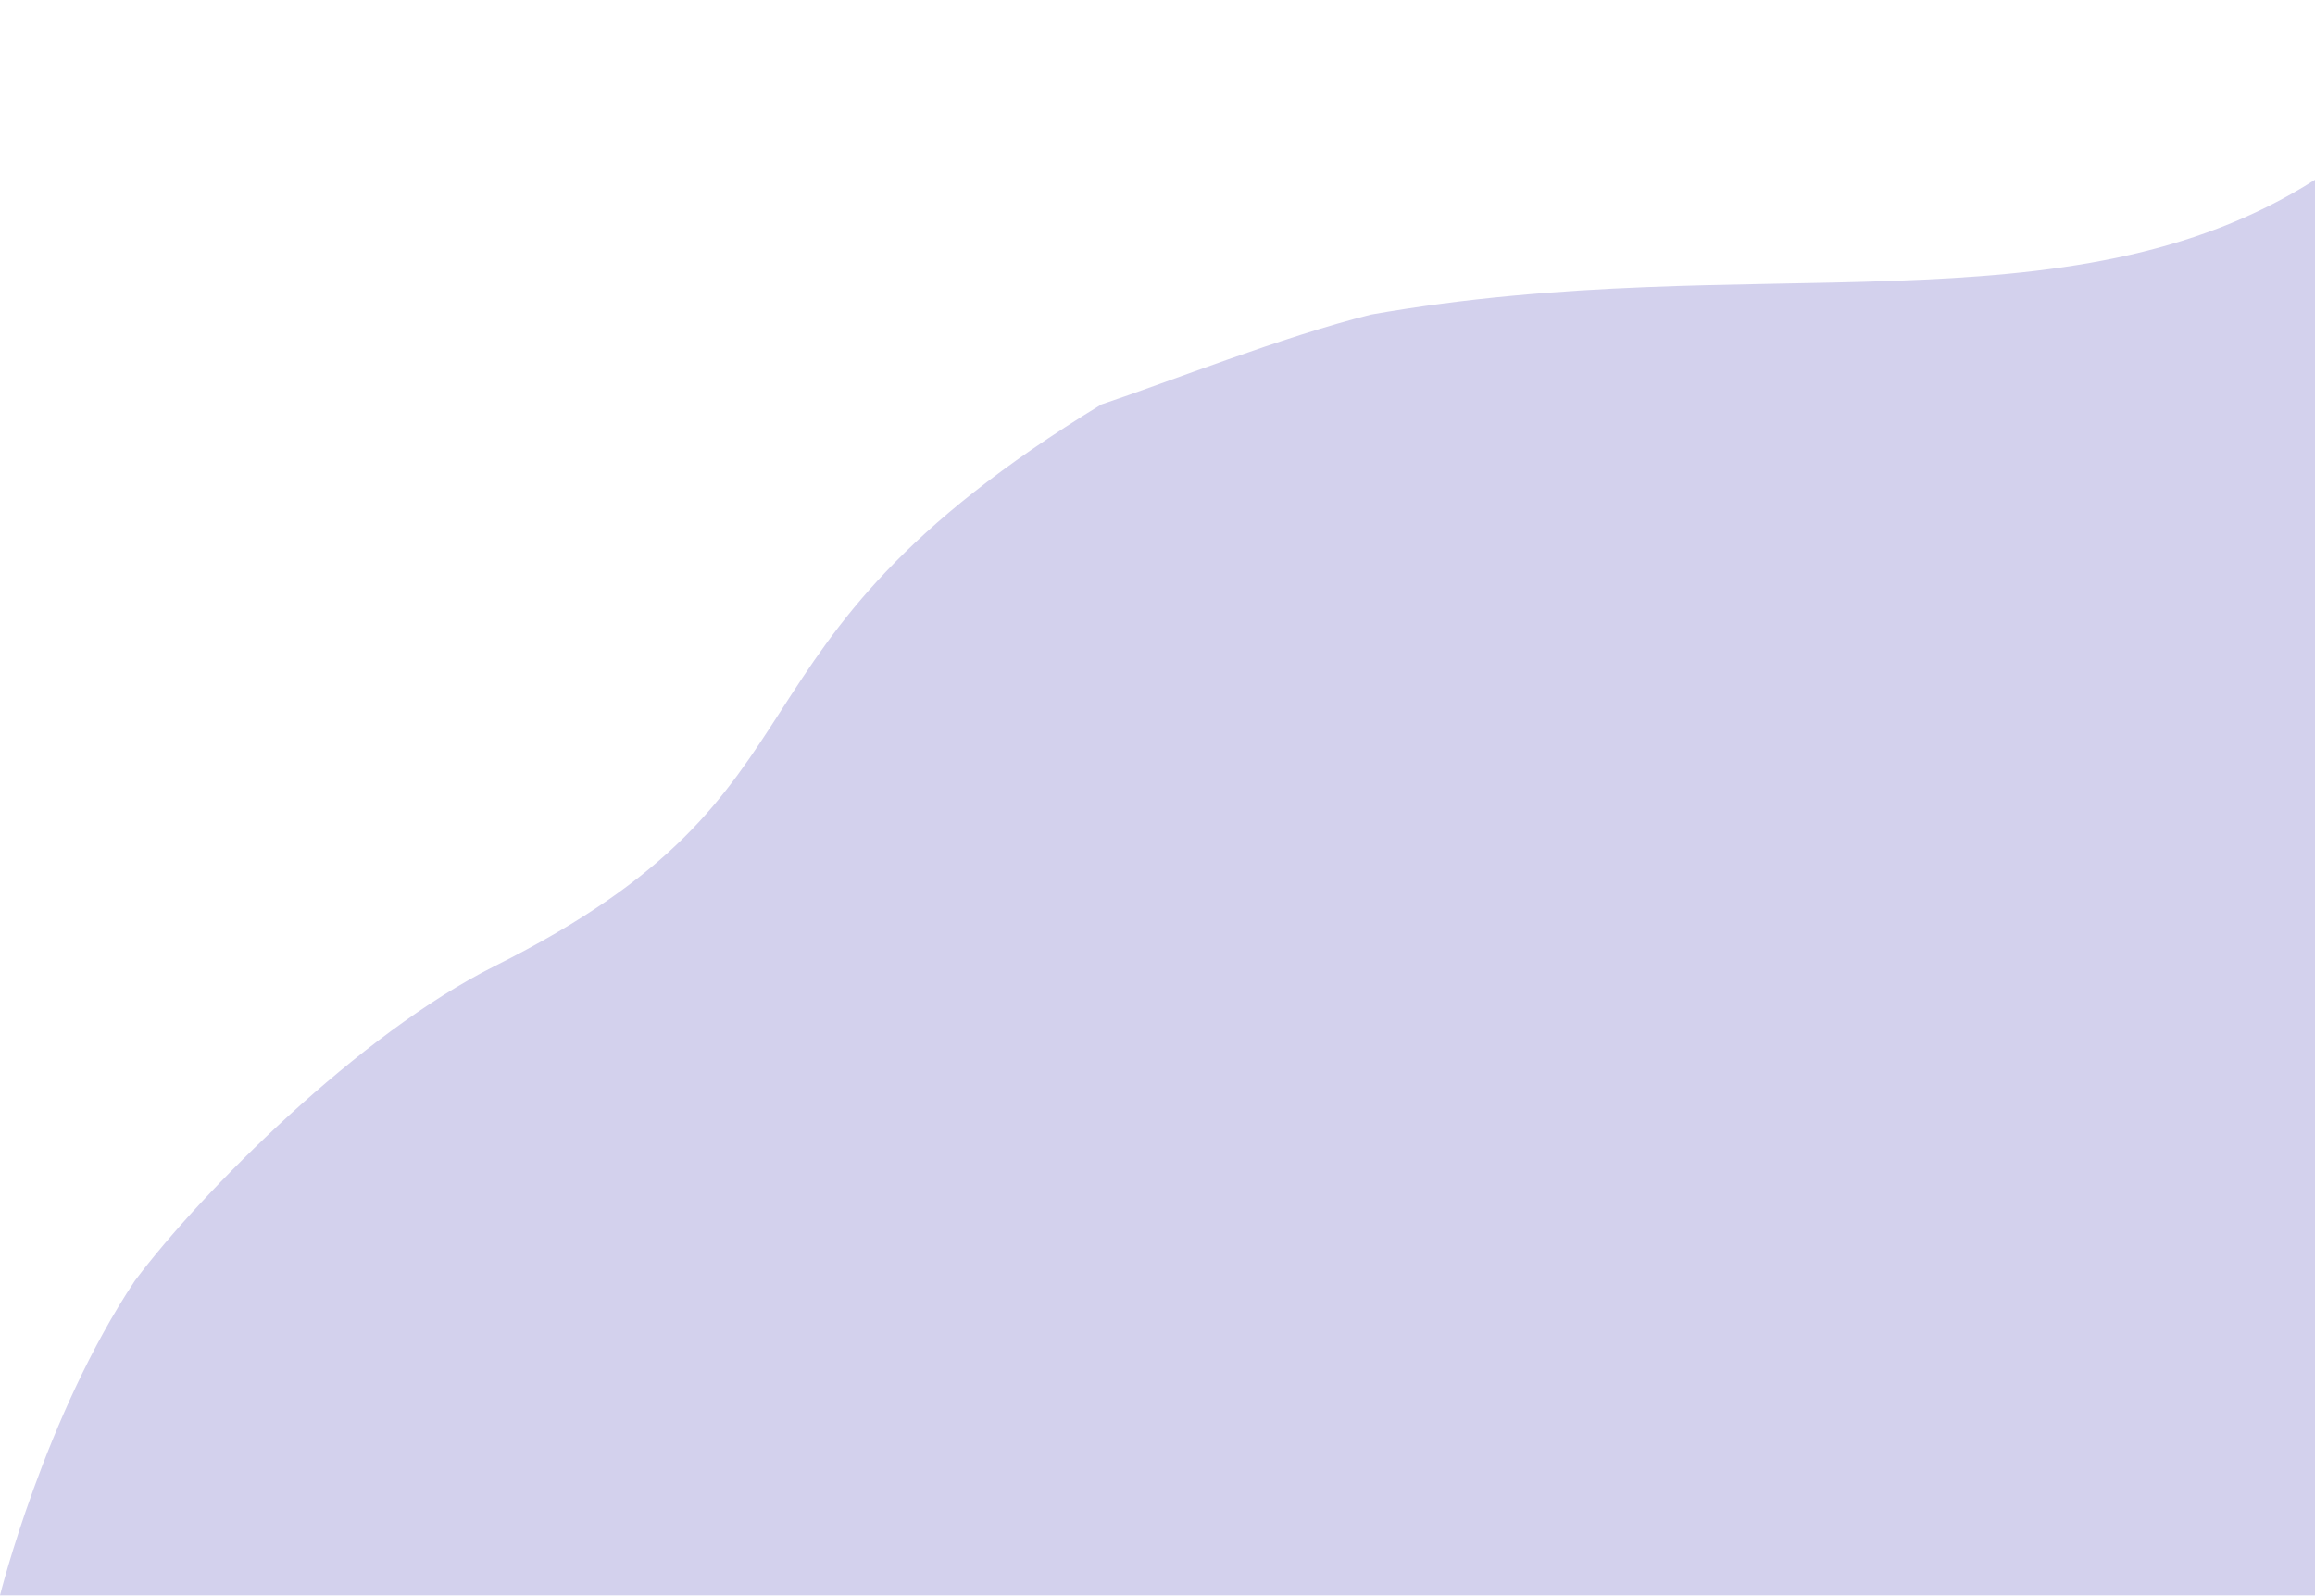
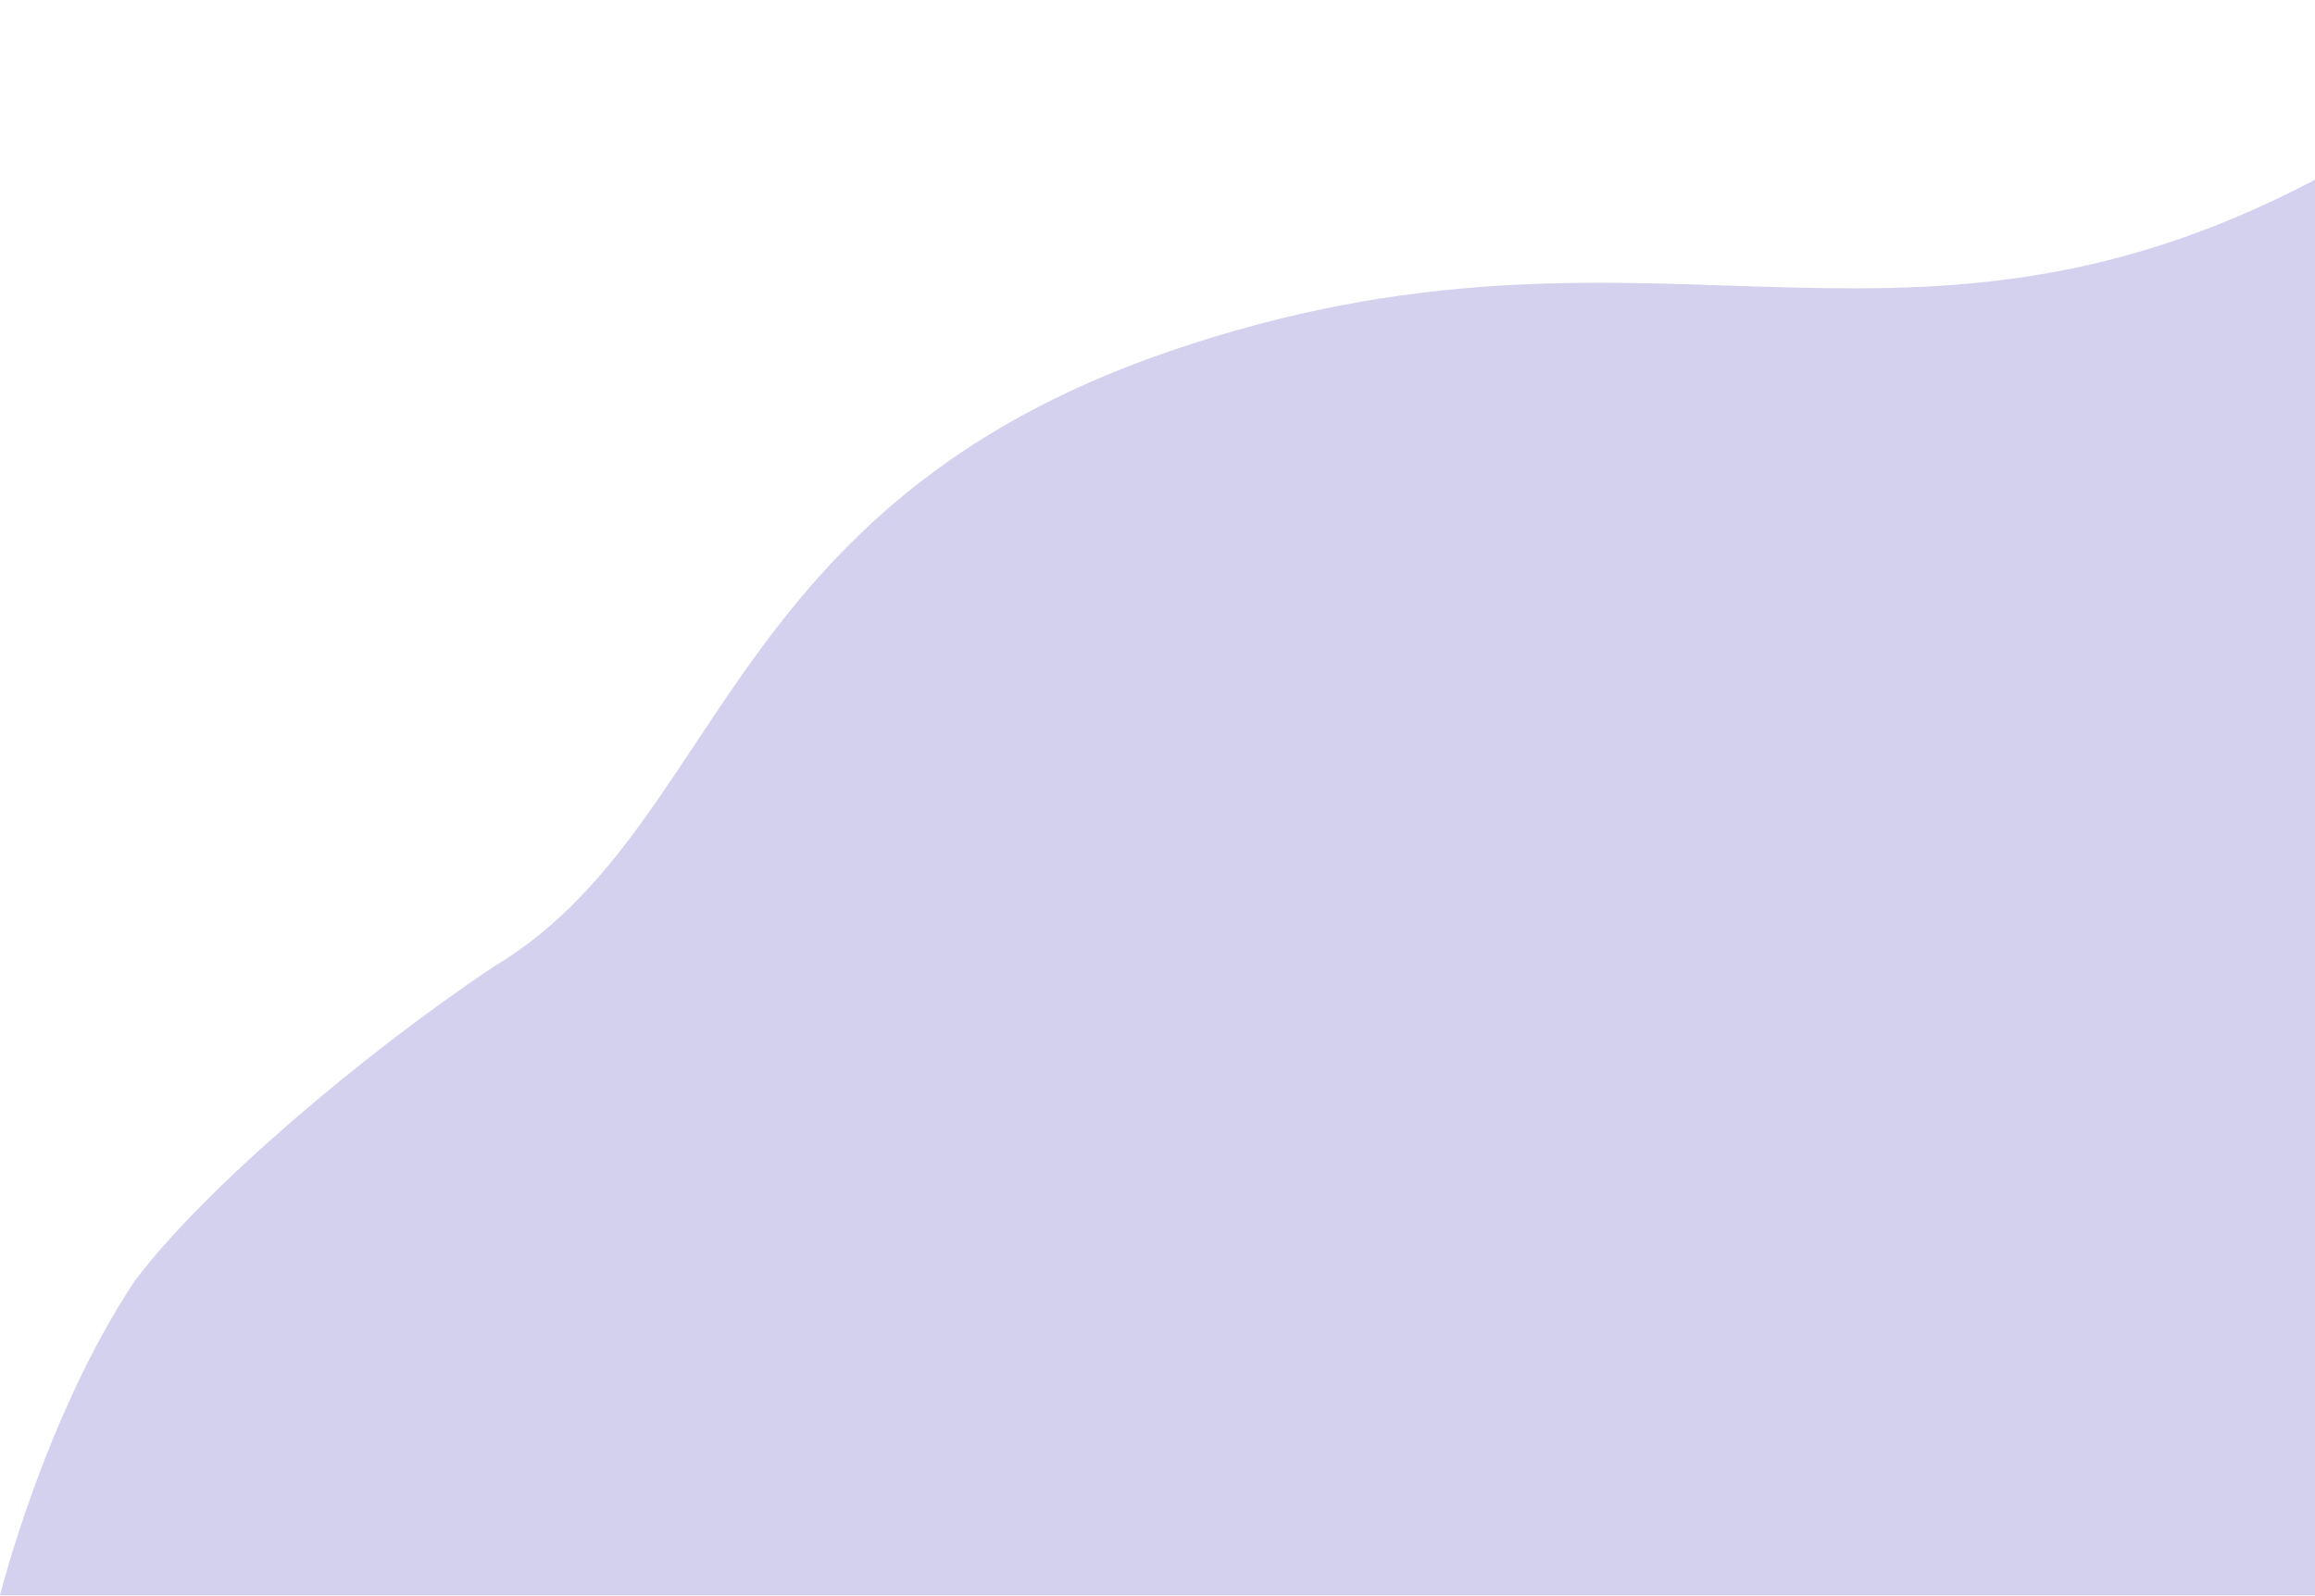
<svg xmlns="http://www.w3.org/2000/svg" version="1.1" id="Layer_1" x="0px" y="0px" viewBox="0 0 10.3 7.1" style="enable-background:new 0 0 10.3 7.1;" xml:space="preserve">
  <style type="text/css">
	.st0{display:none;fill:#AA89CC;}
	.st1{display:none;fill:#C0AFF9;}
	.st2{fill:#D3D1ED;}
</style>
-   <ellipse transform="matrix(0.2825 -0.9593 0.9593 0.2825 -1.1123 7.6566)" class="st0" cx="4.6" cy="4.6" rx="2.5" ry="1.8" />
-   <ellipse transform="matrix(0.2825 -0.9593 0.9593 0.2825 3.7174 5.6843)" class="st1" cx="5.7" cy="0.4" rx="1.1" ry="1.4" />
-   <path class="st2" d="M2.2,4.3c-0.6,0.3-1.3,1-1.6,1.4C0.2,6.3,0,7.1,0,7.1h10.3V0.8C9.2,1.5,7.8,1.1,6.1,1.4  C5.7,1.5,5.2,1.7,4.9,1.8C3.1,2.9,3.8,3.5,2.2,4.3z" />
+   <ellipse transform="matrix(0.2825 -0.9593 0.9593 0.2825 -1.0577 7.6725)" class="st0" cx="4.6" cy="4.5" rx="2.5" ry="1.8" />
+   <ellipse transform="matrix(0.2825 -0.9593 0.9593 0.2825 3.7821 5.715)" class="st1" cx="5.7" cy="0.3" rx="1.1" ry="1.4" />
+   <path class="st2" d="M2.2,4.3c-0.6,0.4-1.3,1-1.6,1.4C0.2,6.3,0,7.1,0,7.1h10.3V0.8c-1.9,1-3,0-5.2,0.8C3.2,2.3,3.2,3.7,2.2,4.3z" />
</svg>
